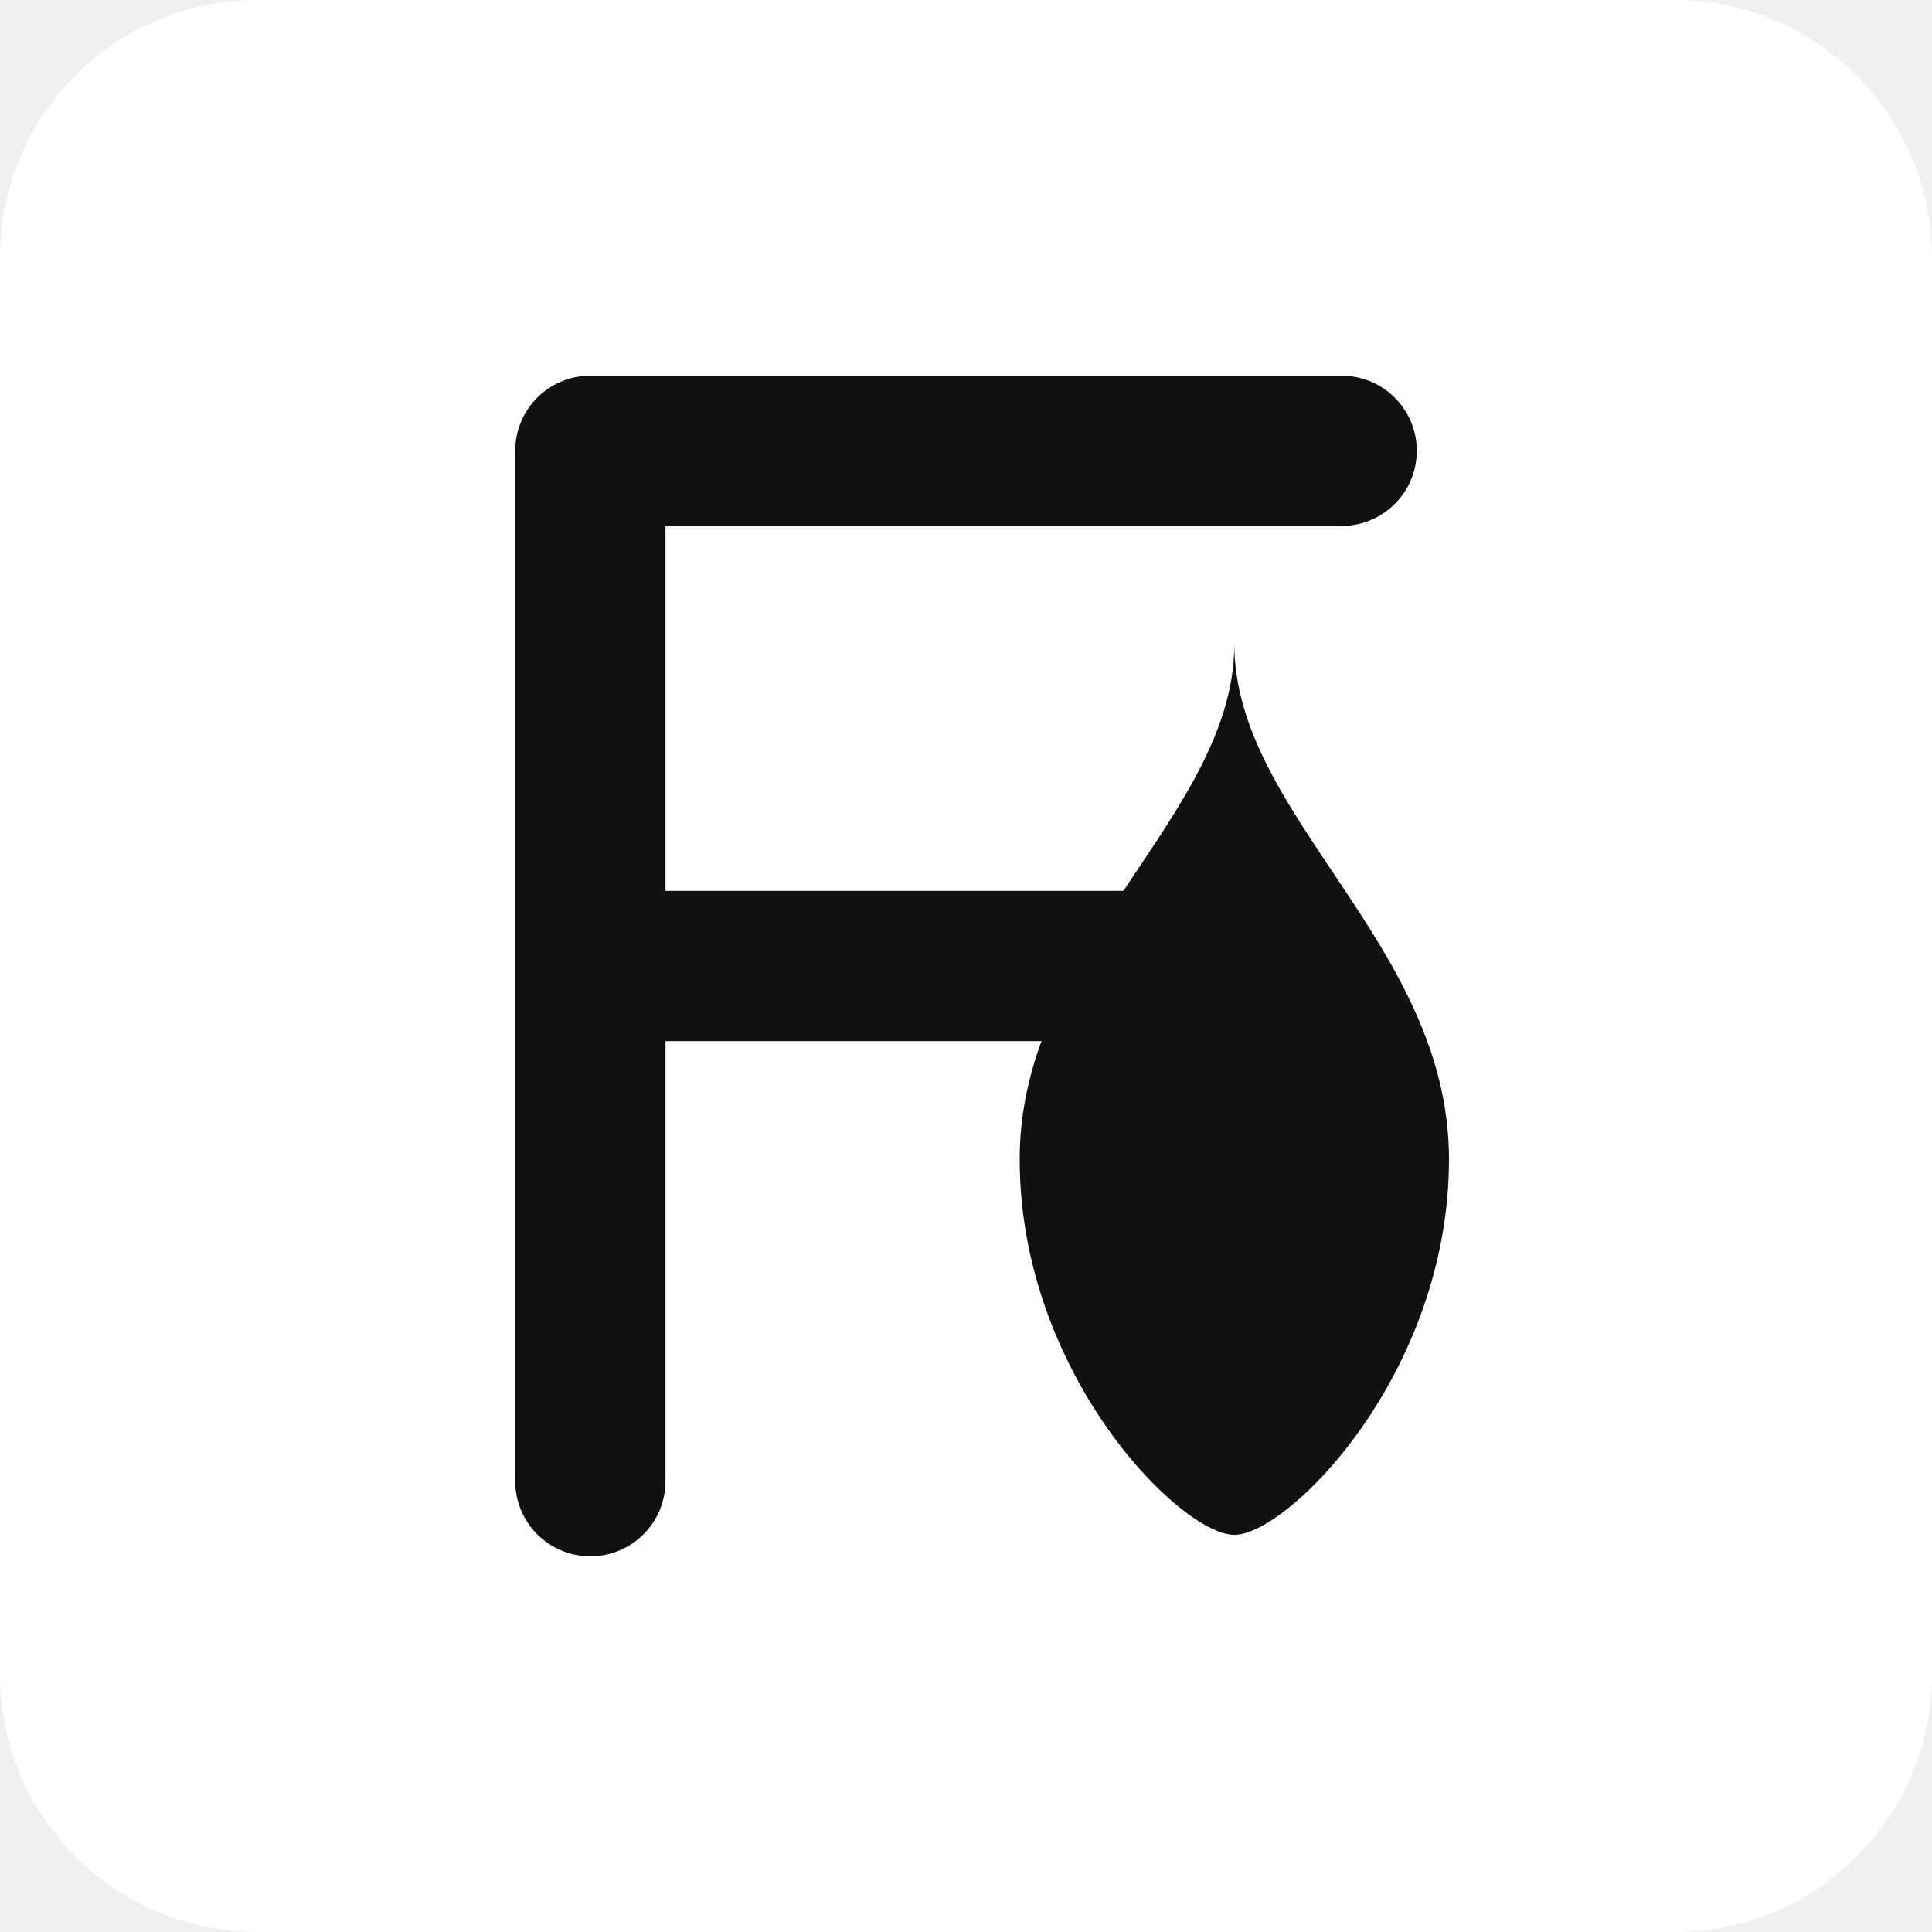
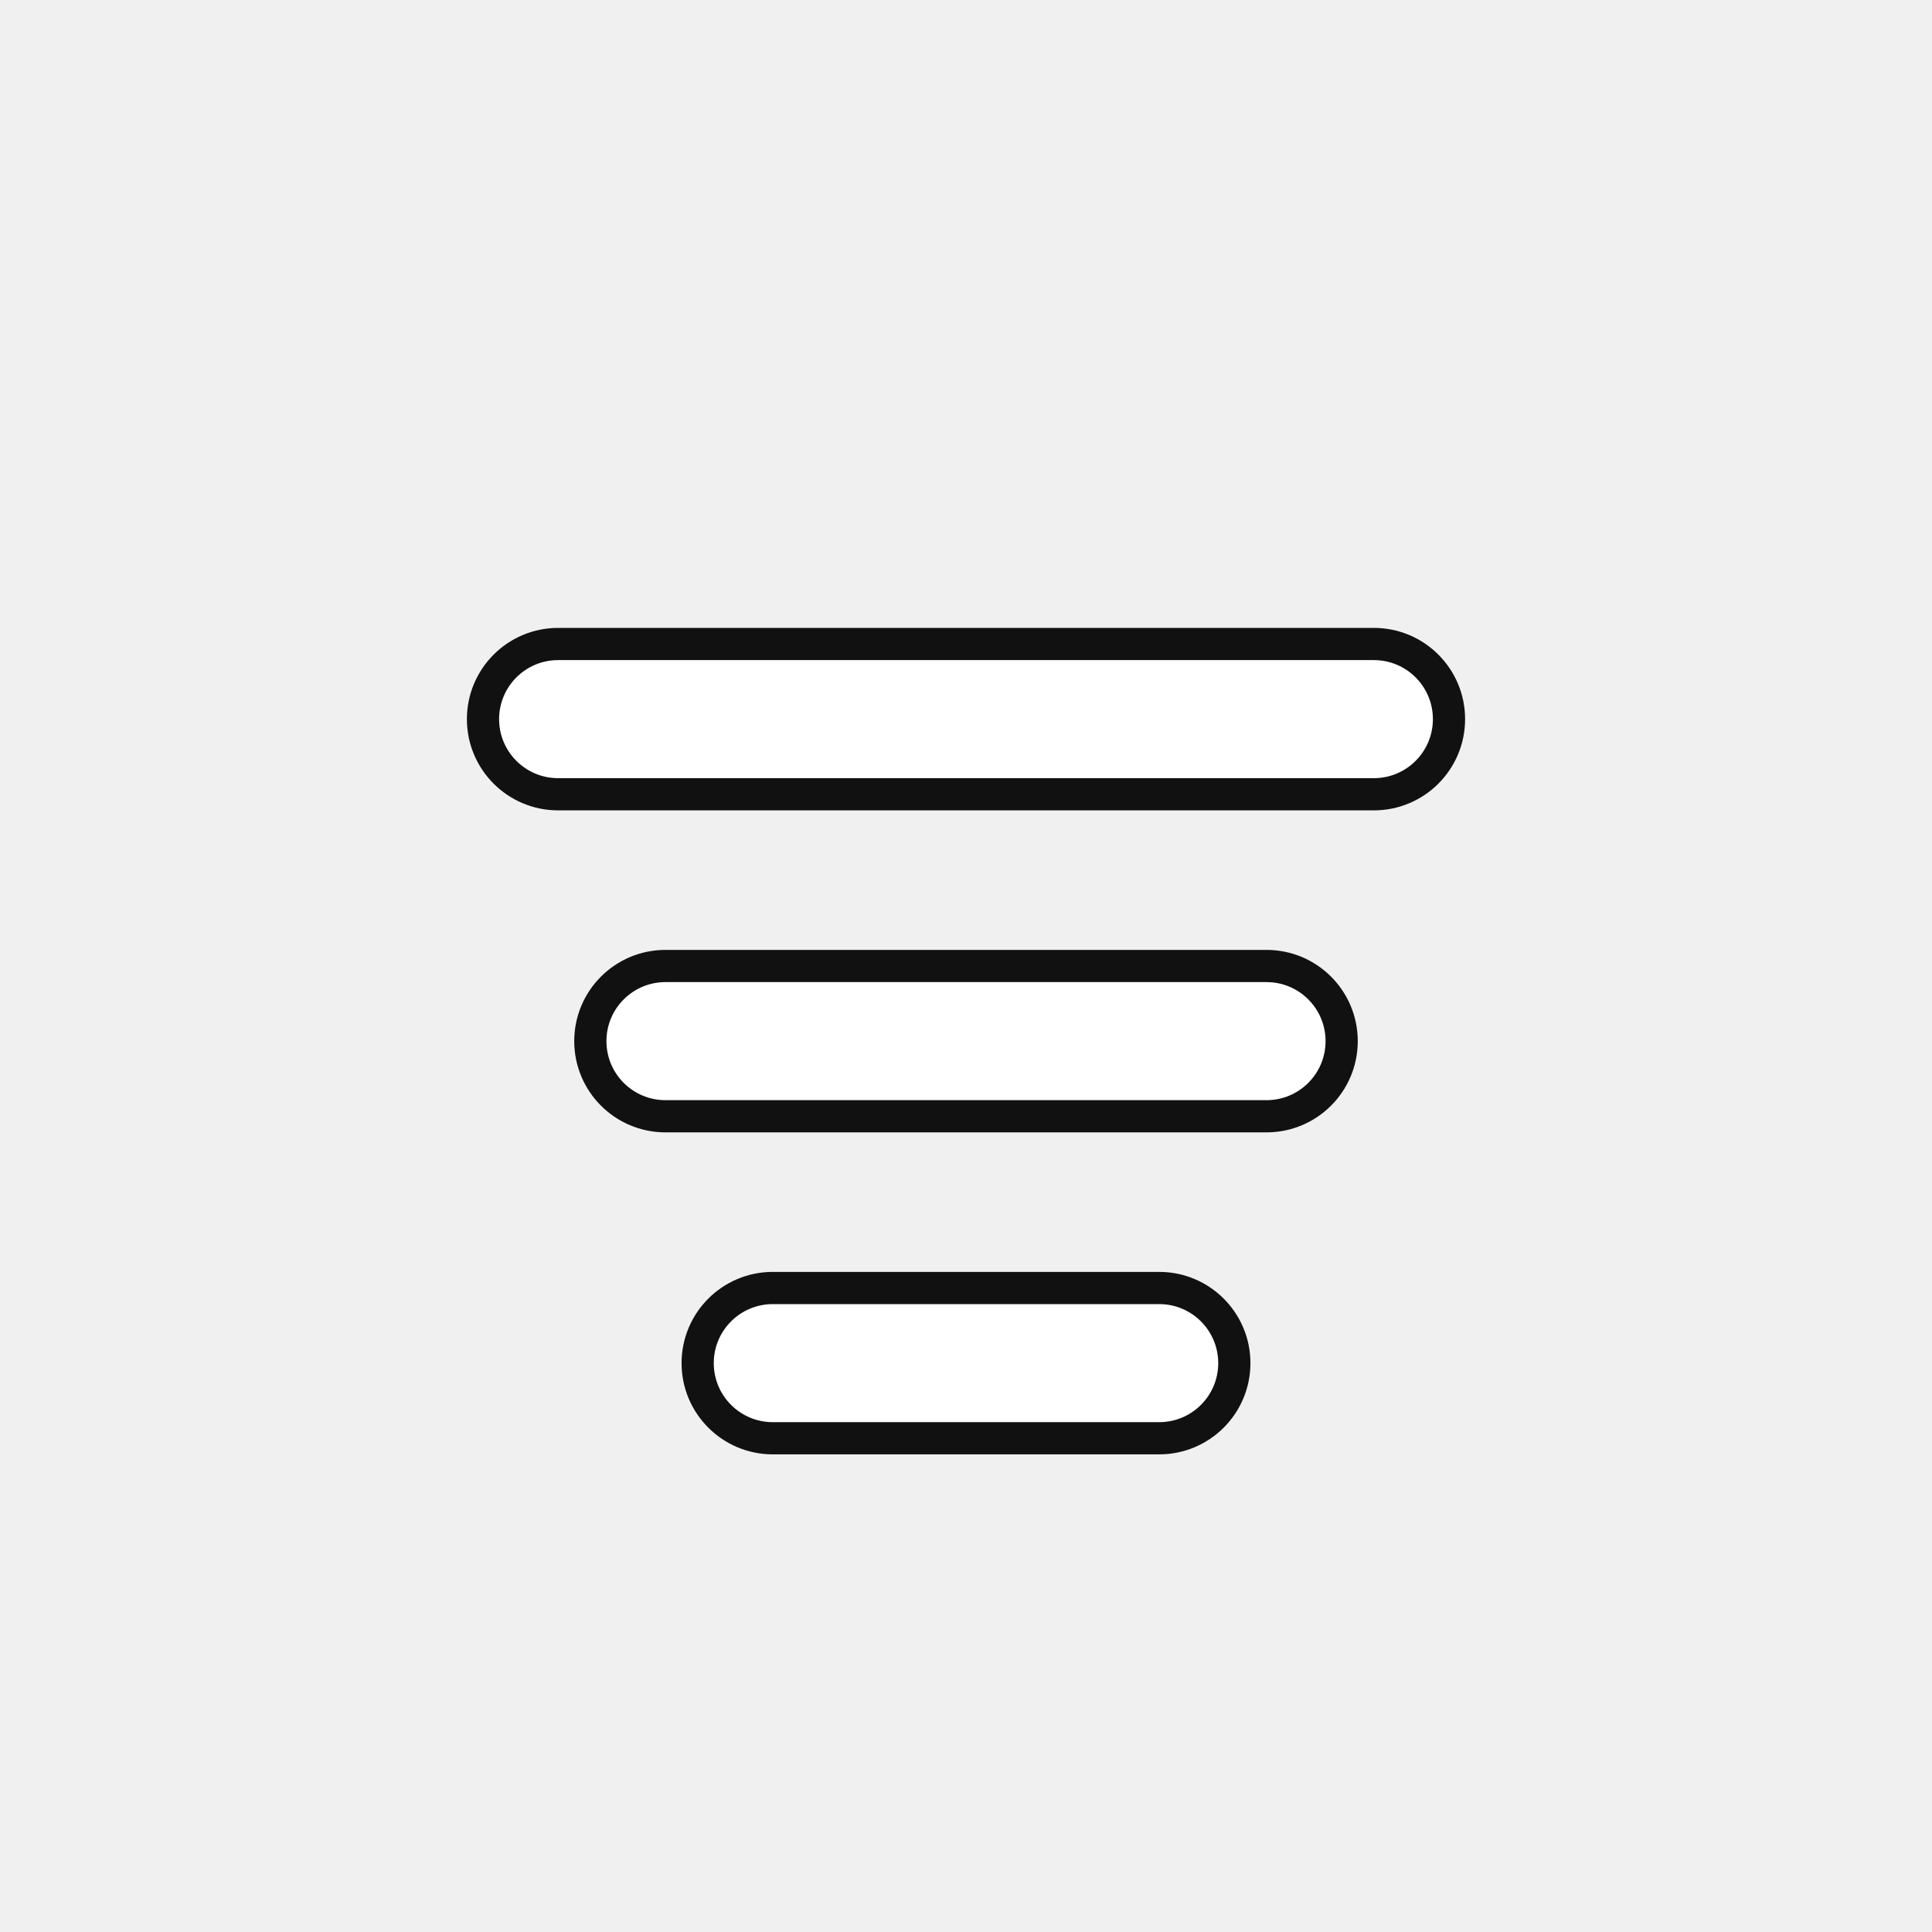
<svg xmlns="http://www.w3.org/2000/svg" width="180" height="180" viewBox="0 0 180 180" fill="none">
-   <rect width="180" height="180" rx="24" fill="#FFFFFF" />
-   <path d="M55 42 H125 M55 90 H105 M55 42 V138" stroke="#111111" stroke-width="14" stroke-linecap="round" />
-   <path d="M135 108            C135 88 115 76 115 60            C115 76 95 88 95 108            C95 128 110 143 115 143            C120 143 135 128 135 108Z" fill="#111111" />
+   <rect x="45" y="60" width="90" height="14" rx="7" fill="#FFFFFF" stroke="#111111" stroke-width="3" />
+   <rect x="55" y="90" width="70" height="14" rx="7" fill="#FFFFFF" stroke="#111111" stroke-width="3" />
+   <rect x="65" y="120" width="50" height="14" rx="7" fill="#FFFFFF" stroke="#111111" stroke-width="3" />
</svg>
